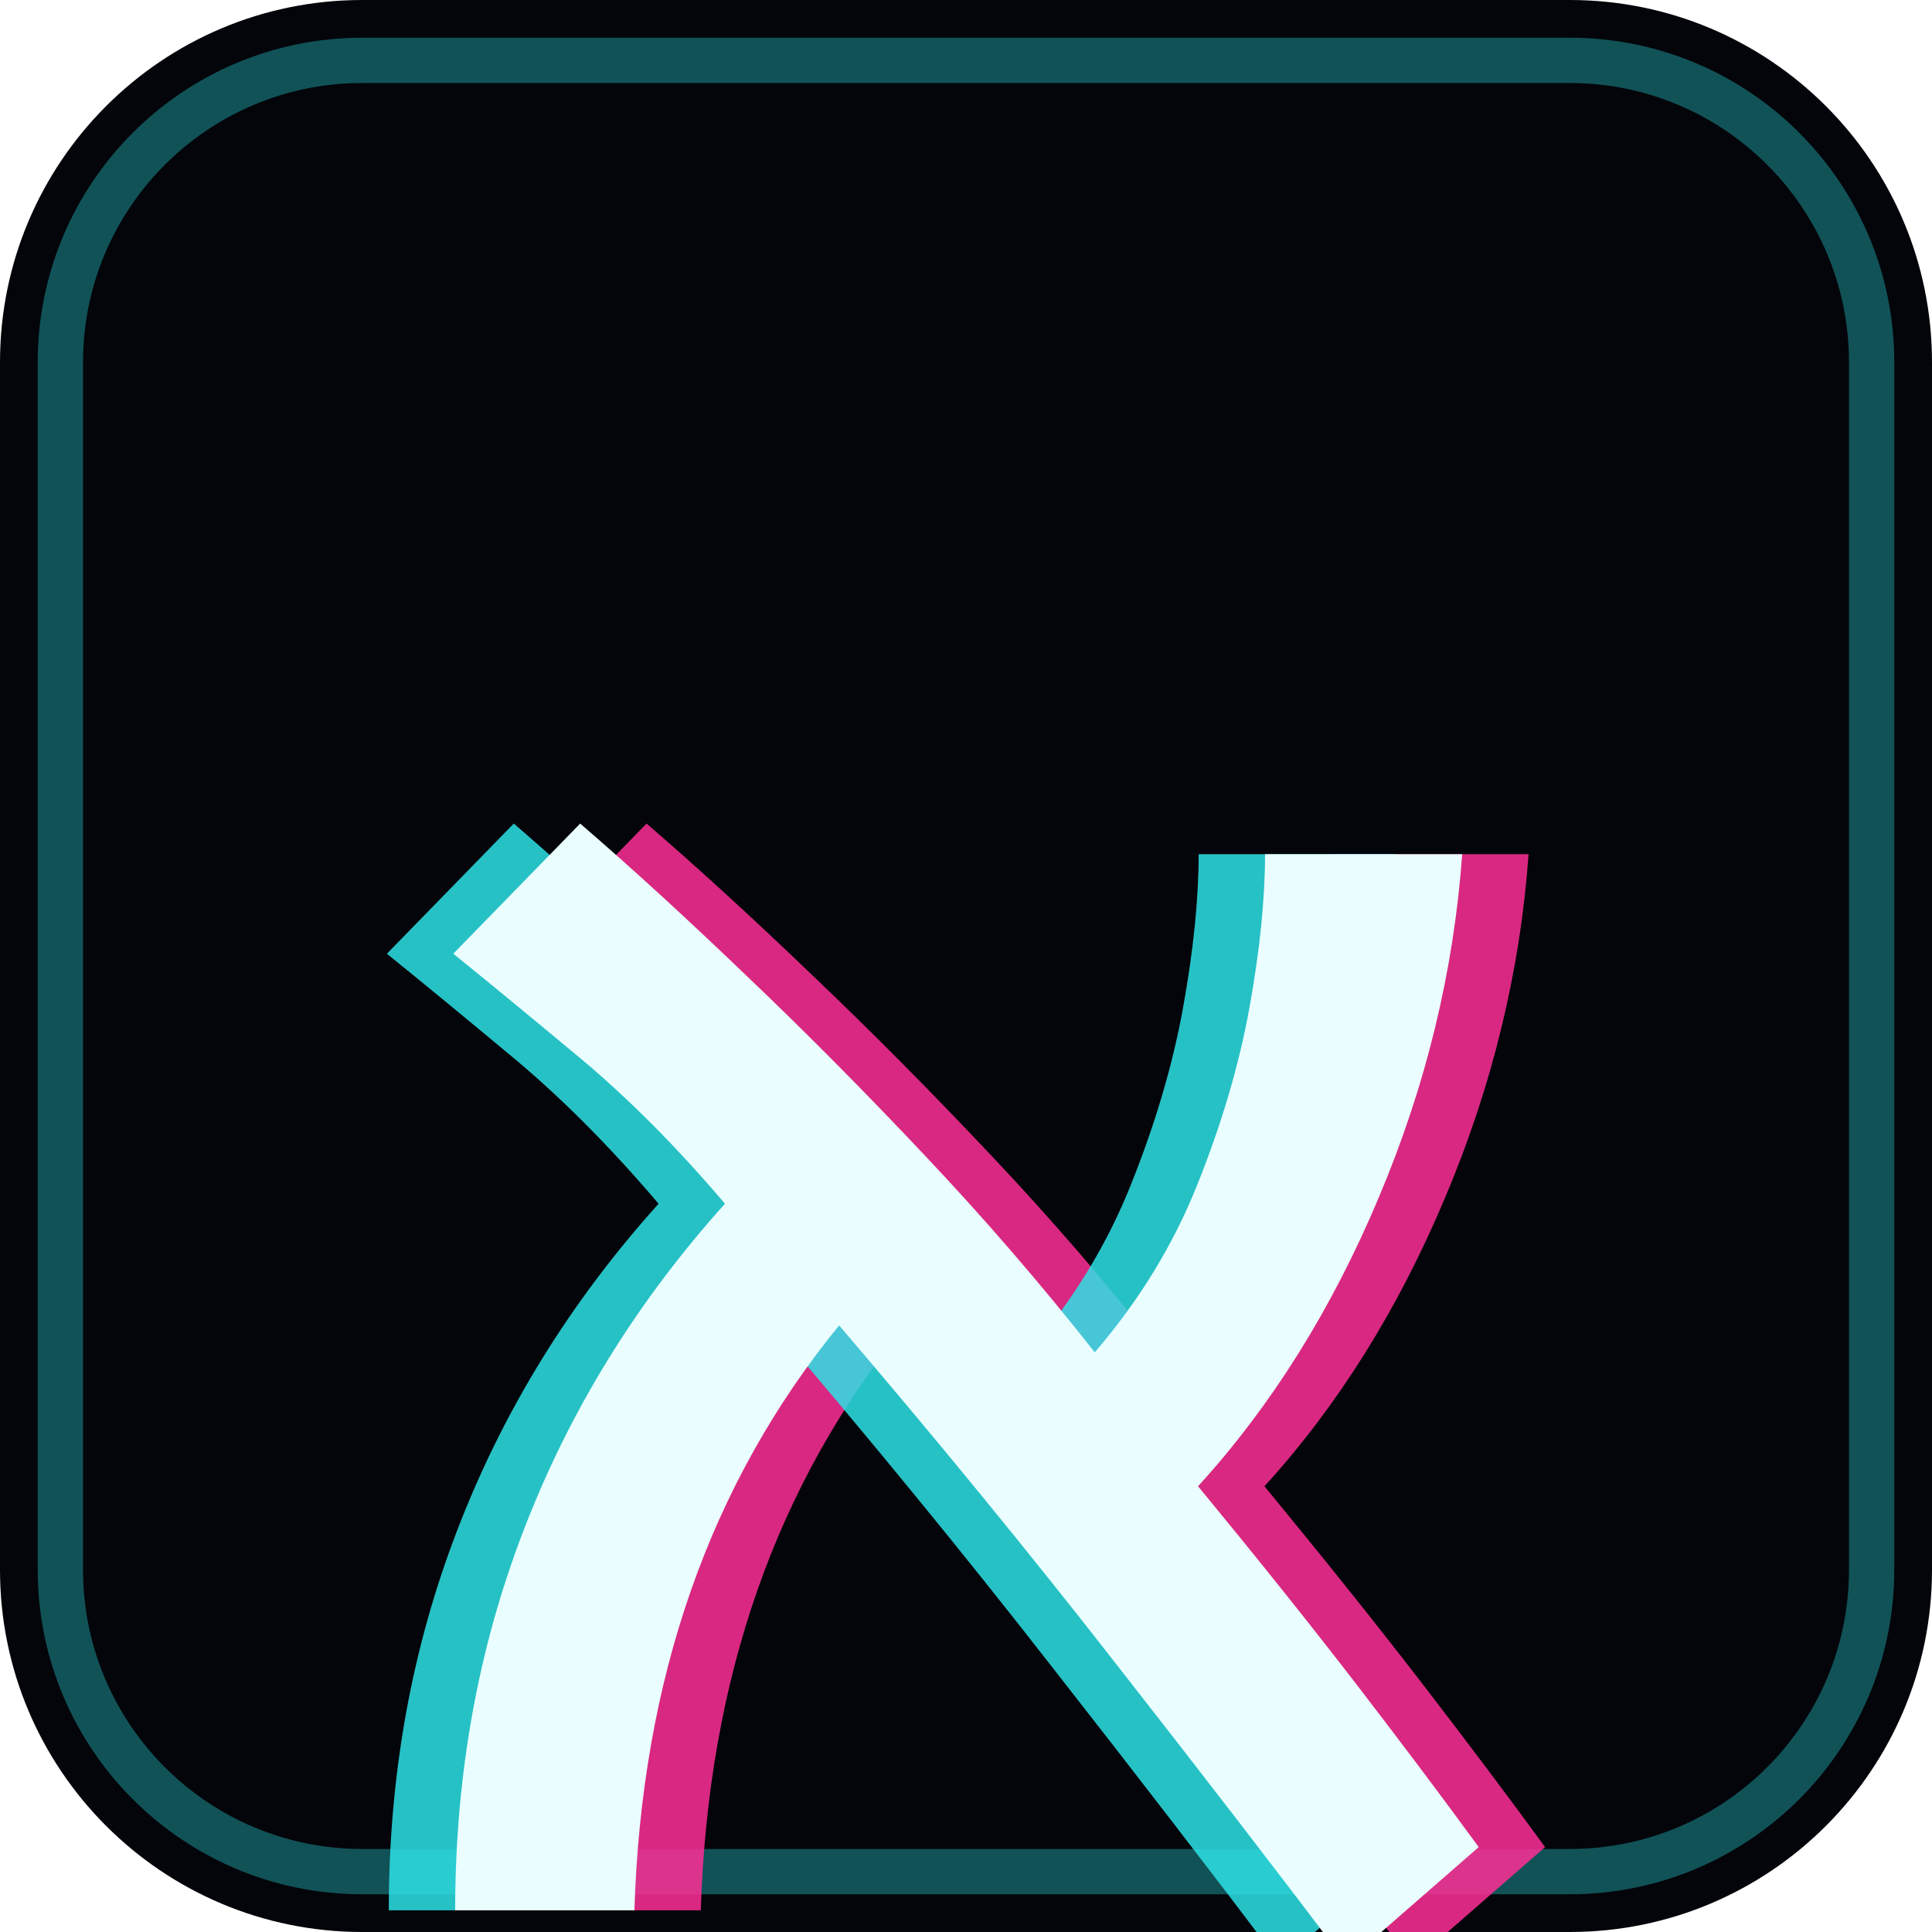
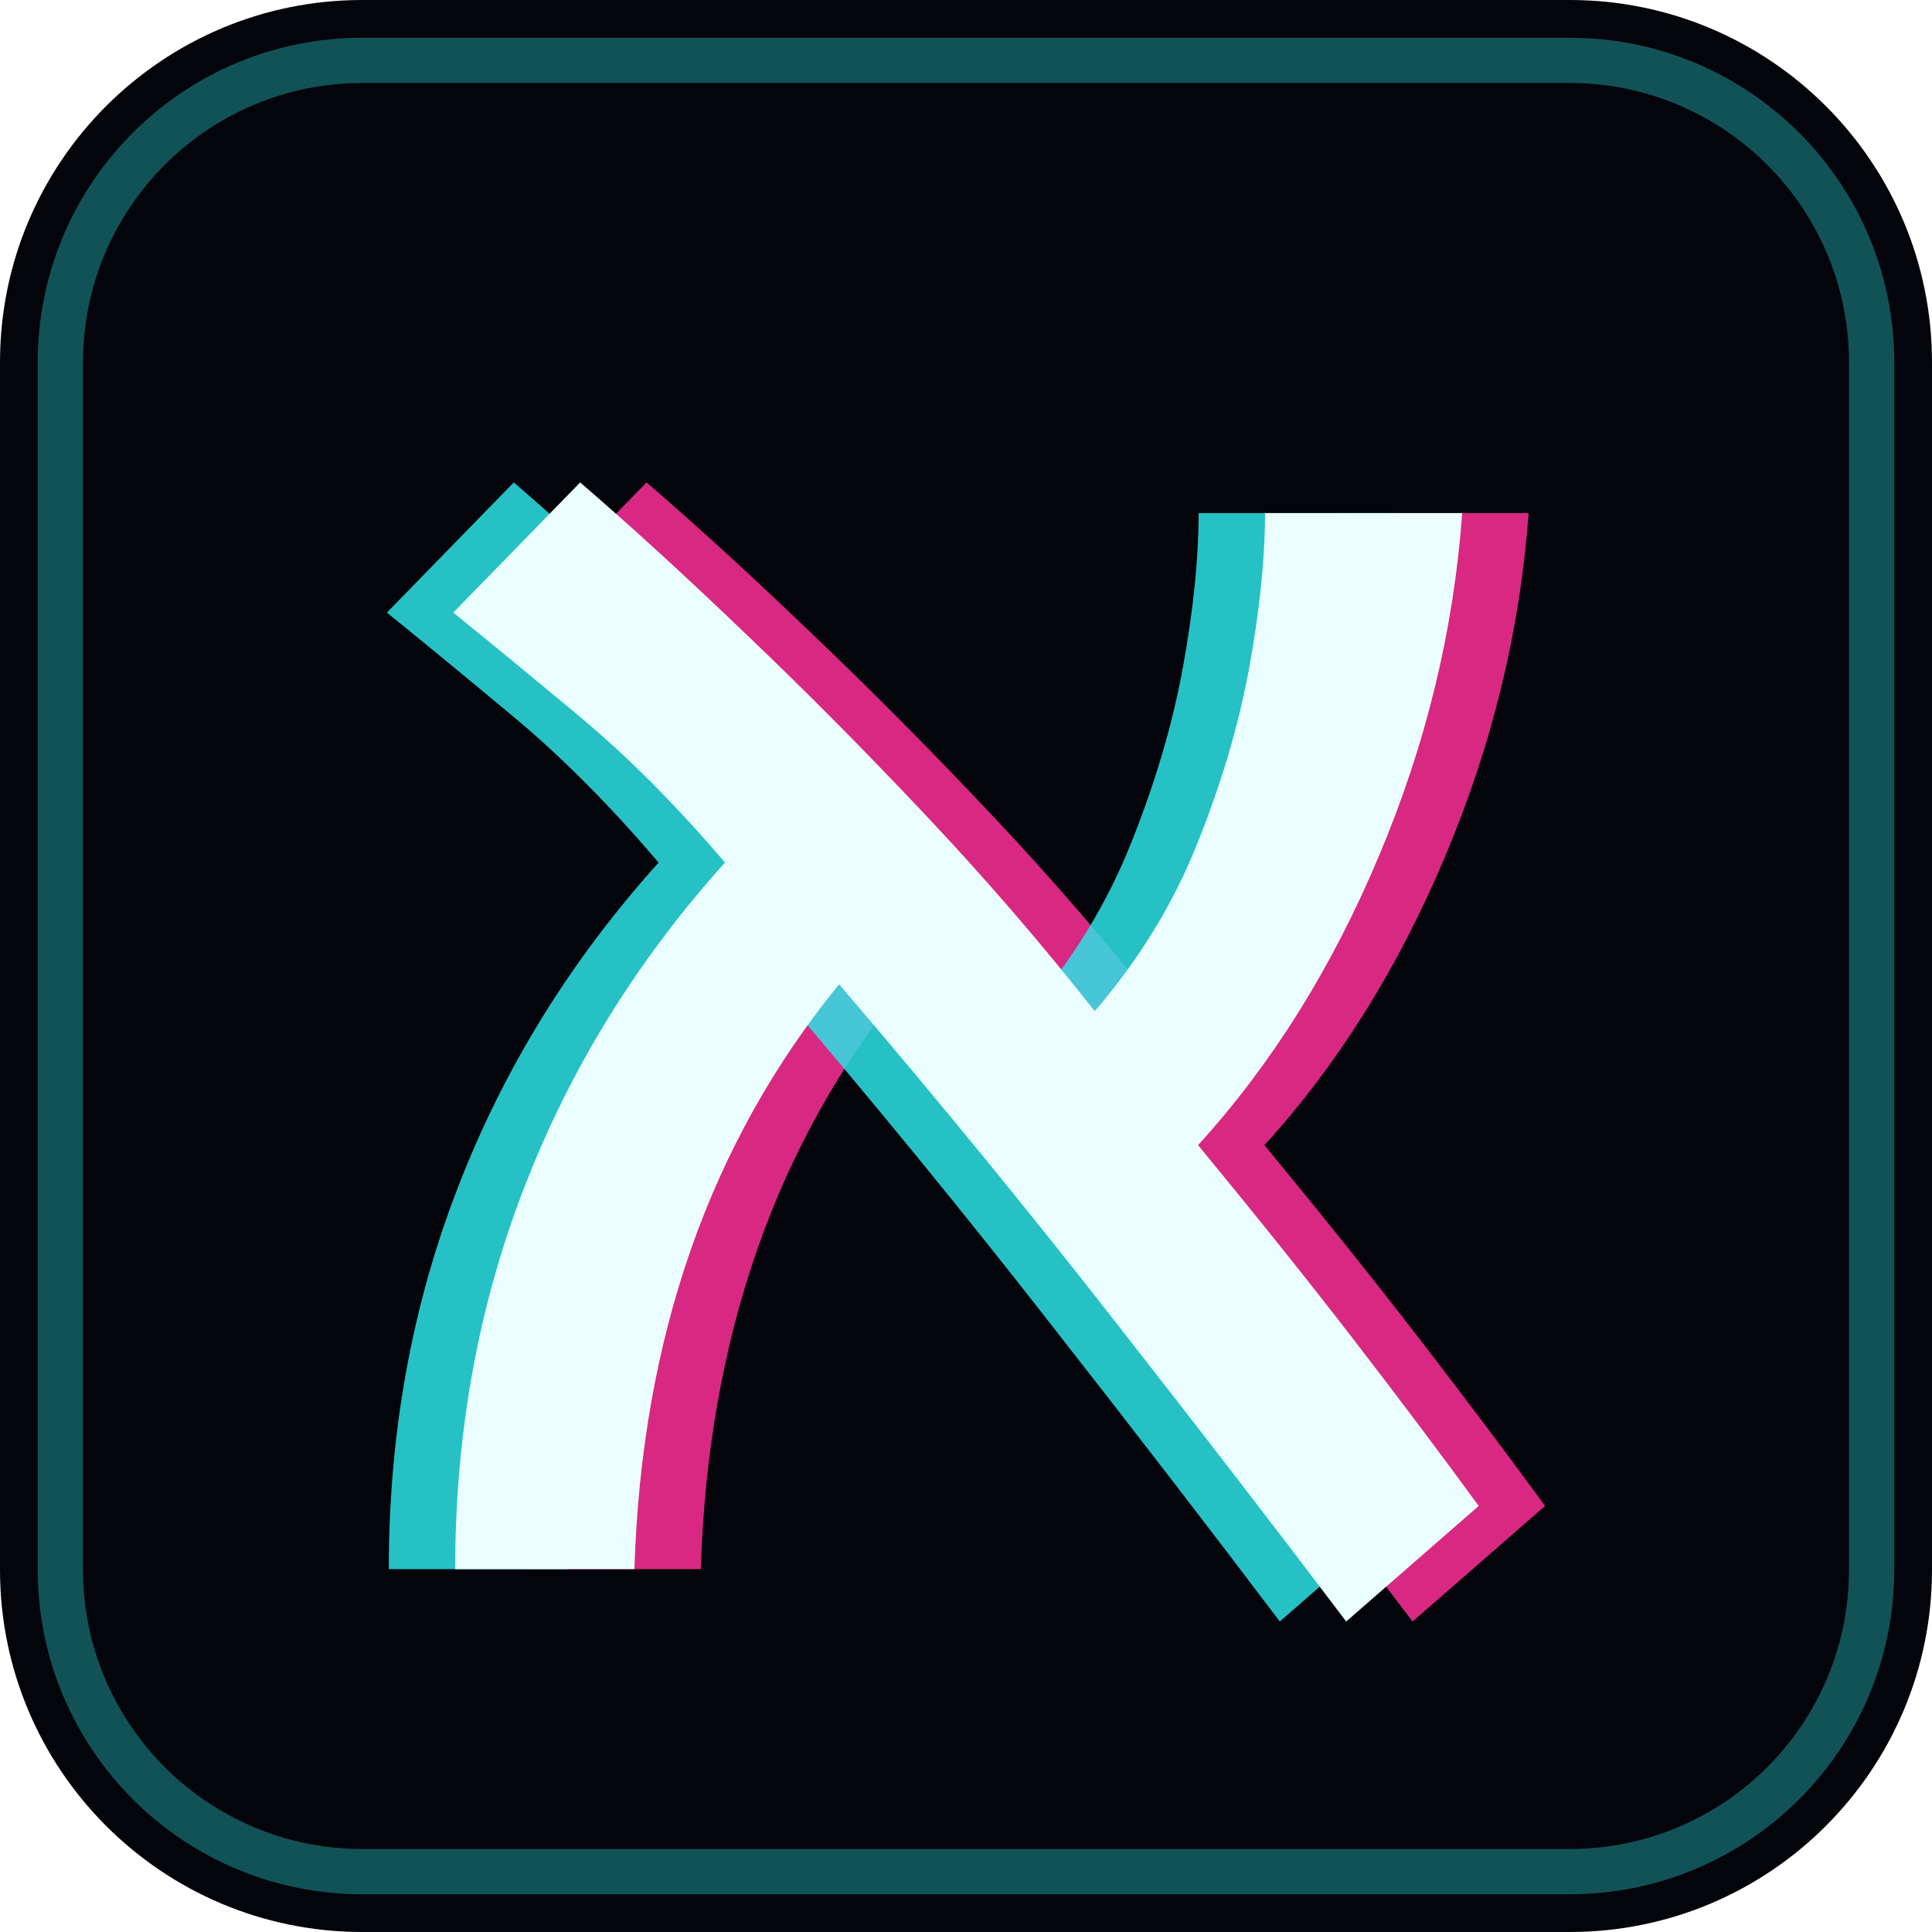
<svg xmlns="http://www.w3.org/2000/svg" width="64" height="64" viewBox="0 0 64 64">
  <rect width="64" height="64" rx="12" fill="#03050a" />
  <rect x="2" y="2" width="60" height="60" rx="10" fill="none" stroke="#2de2e6" stroke-opacity="0.35" stroke-width="1.5" />
  <g font-family="'JetBrains Mono','SFMono-Regular',Consolas,monospace" font-weight="800" font-size="60" text-anchor="middle" dominant-baseline="central">
-     <text x="34.2" y="40" fill="#ff2e97" fill-opacity="0.85">ℵ</text>
-     <text x="29.8" y="40" fill="#2de2e6" fill-opacity="0.85">ℵ</text>
-     <text x="32" y="40" fill="#eafdff">ℵ</text>
+     <text x="34.2" y="28.7" fill="#ff2e97" fill-opacity="0.85">ℵ</text>
+     <text x="29.8" y="28.7" fill="#2de2e6" fill-opacity="0.85">ℵ</text>
+     <text x="32" y="28.7" fill="#eafdff">ℵ</text>
  </g>
</svg>
